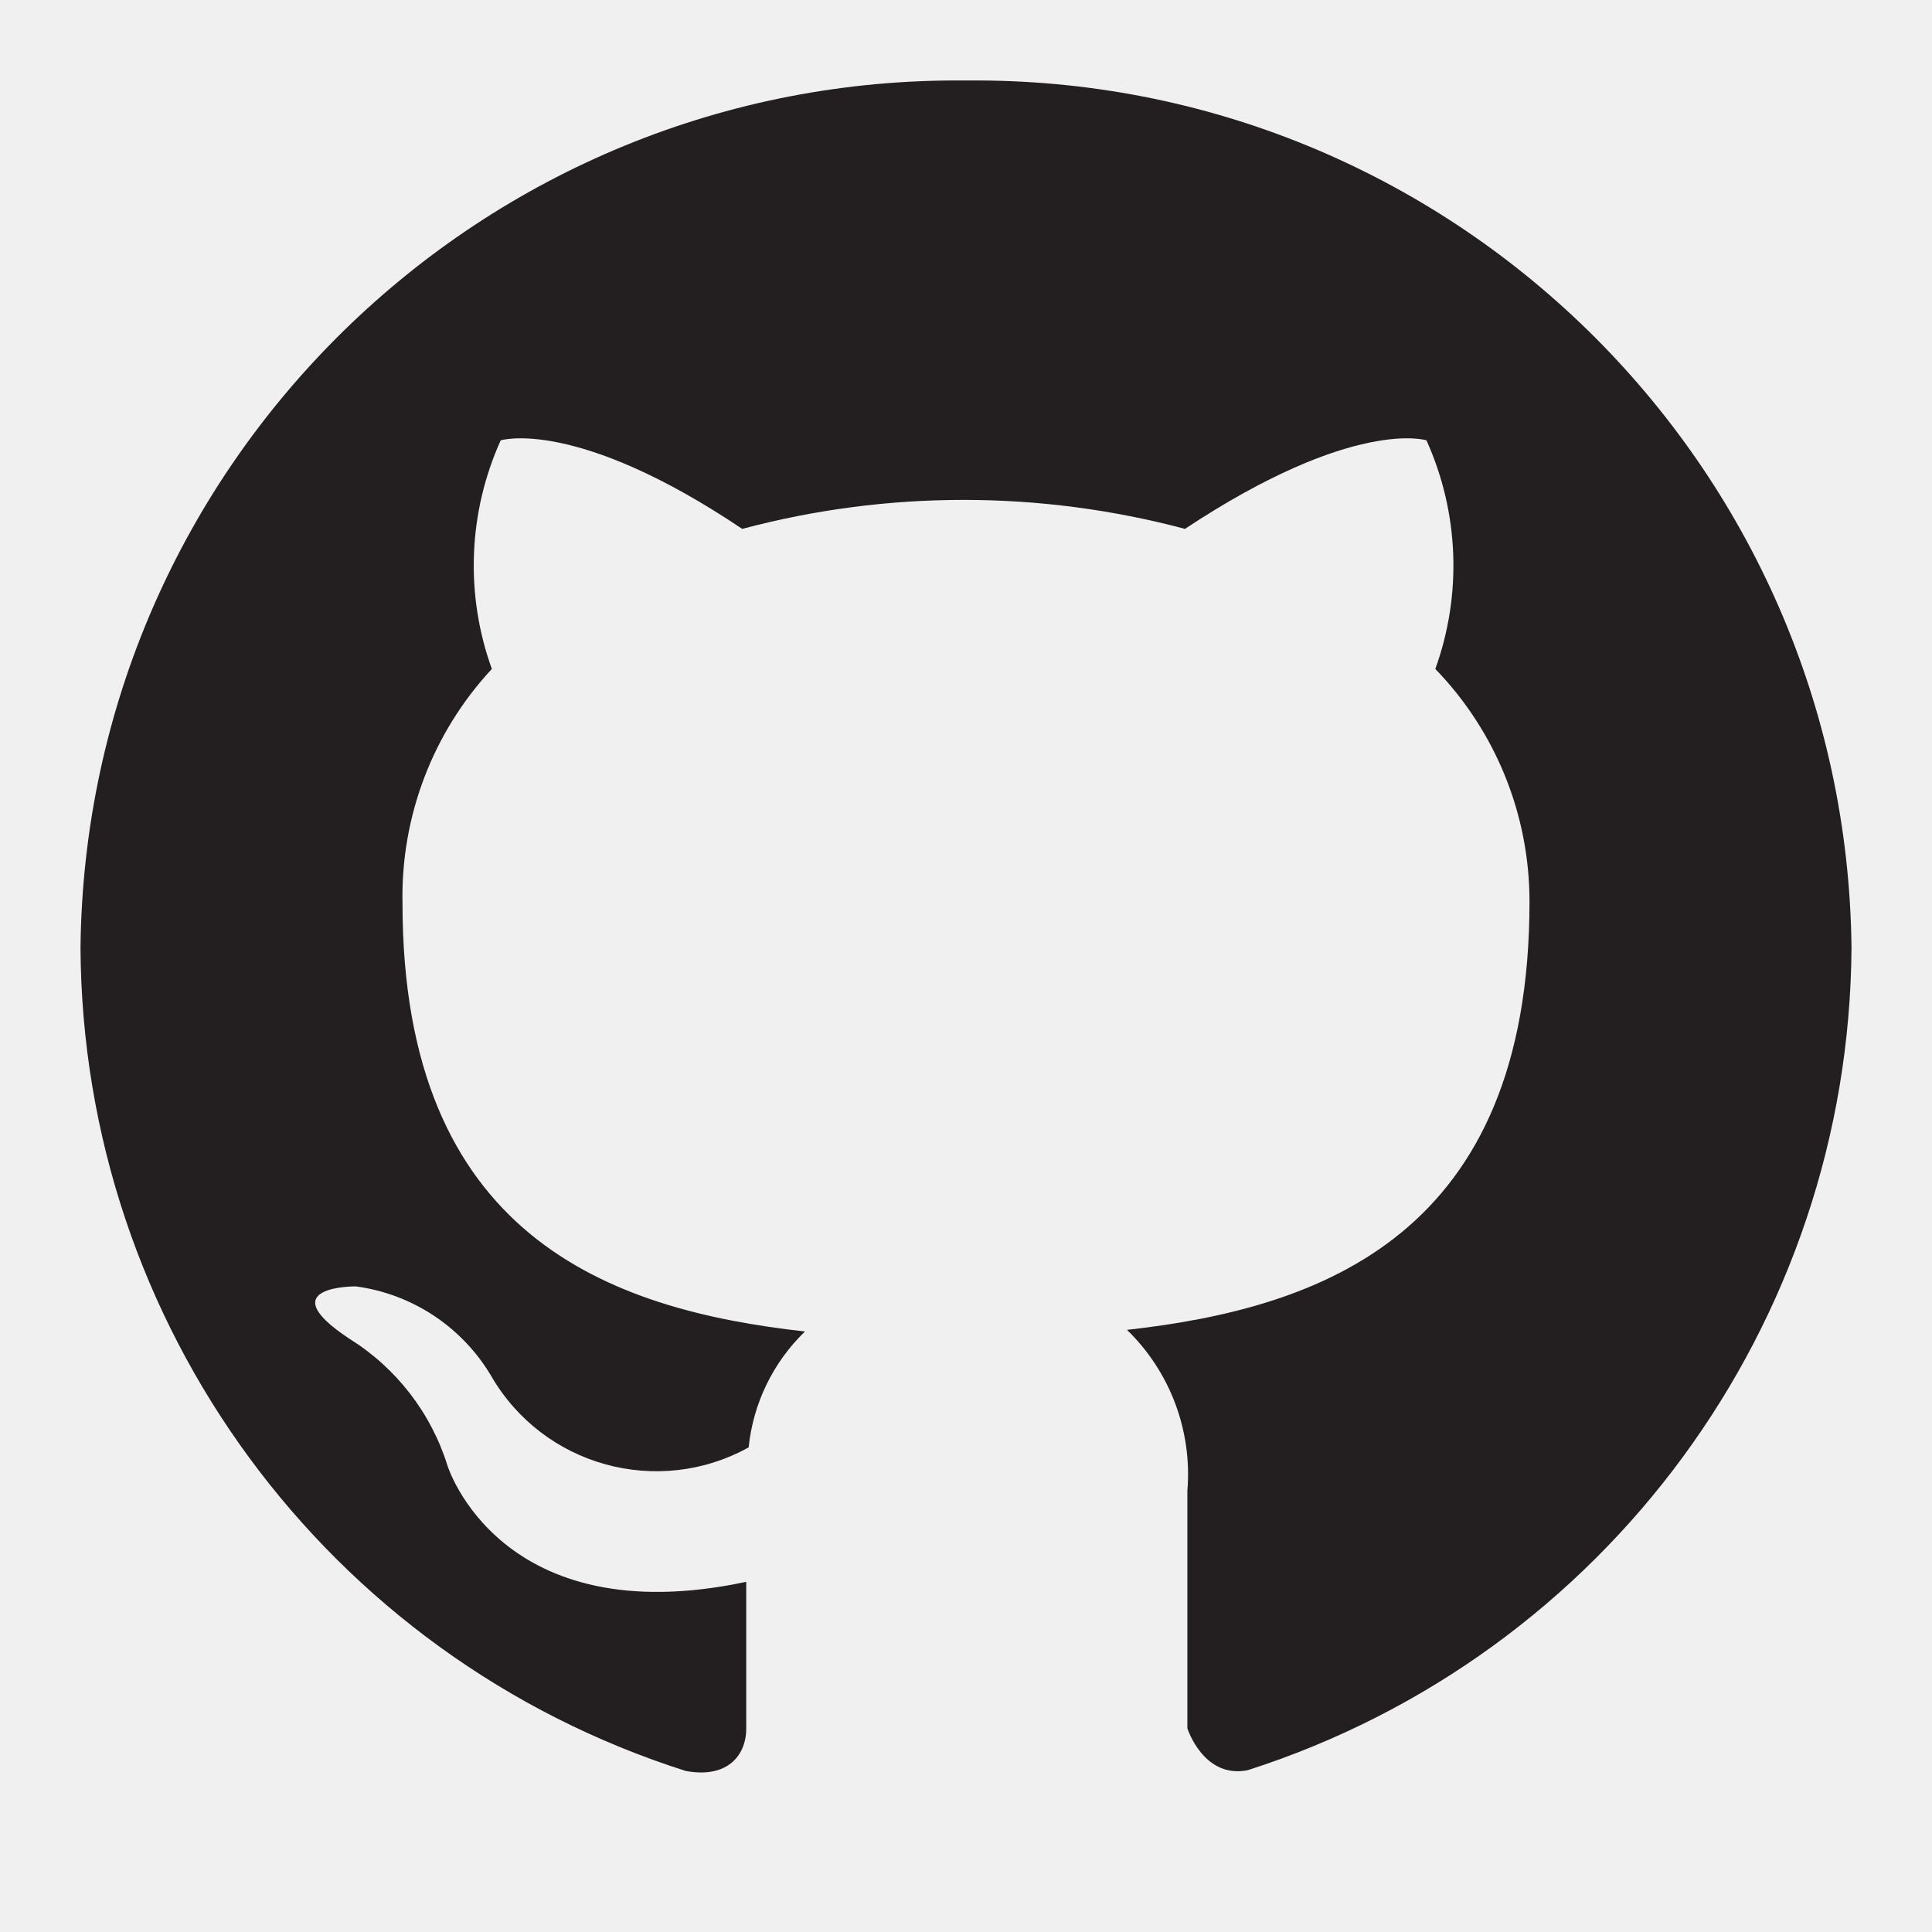
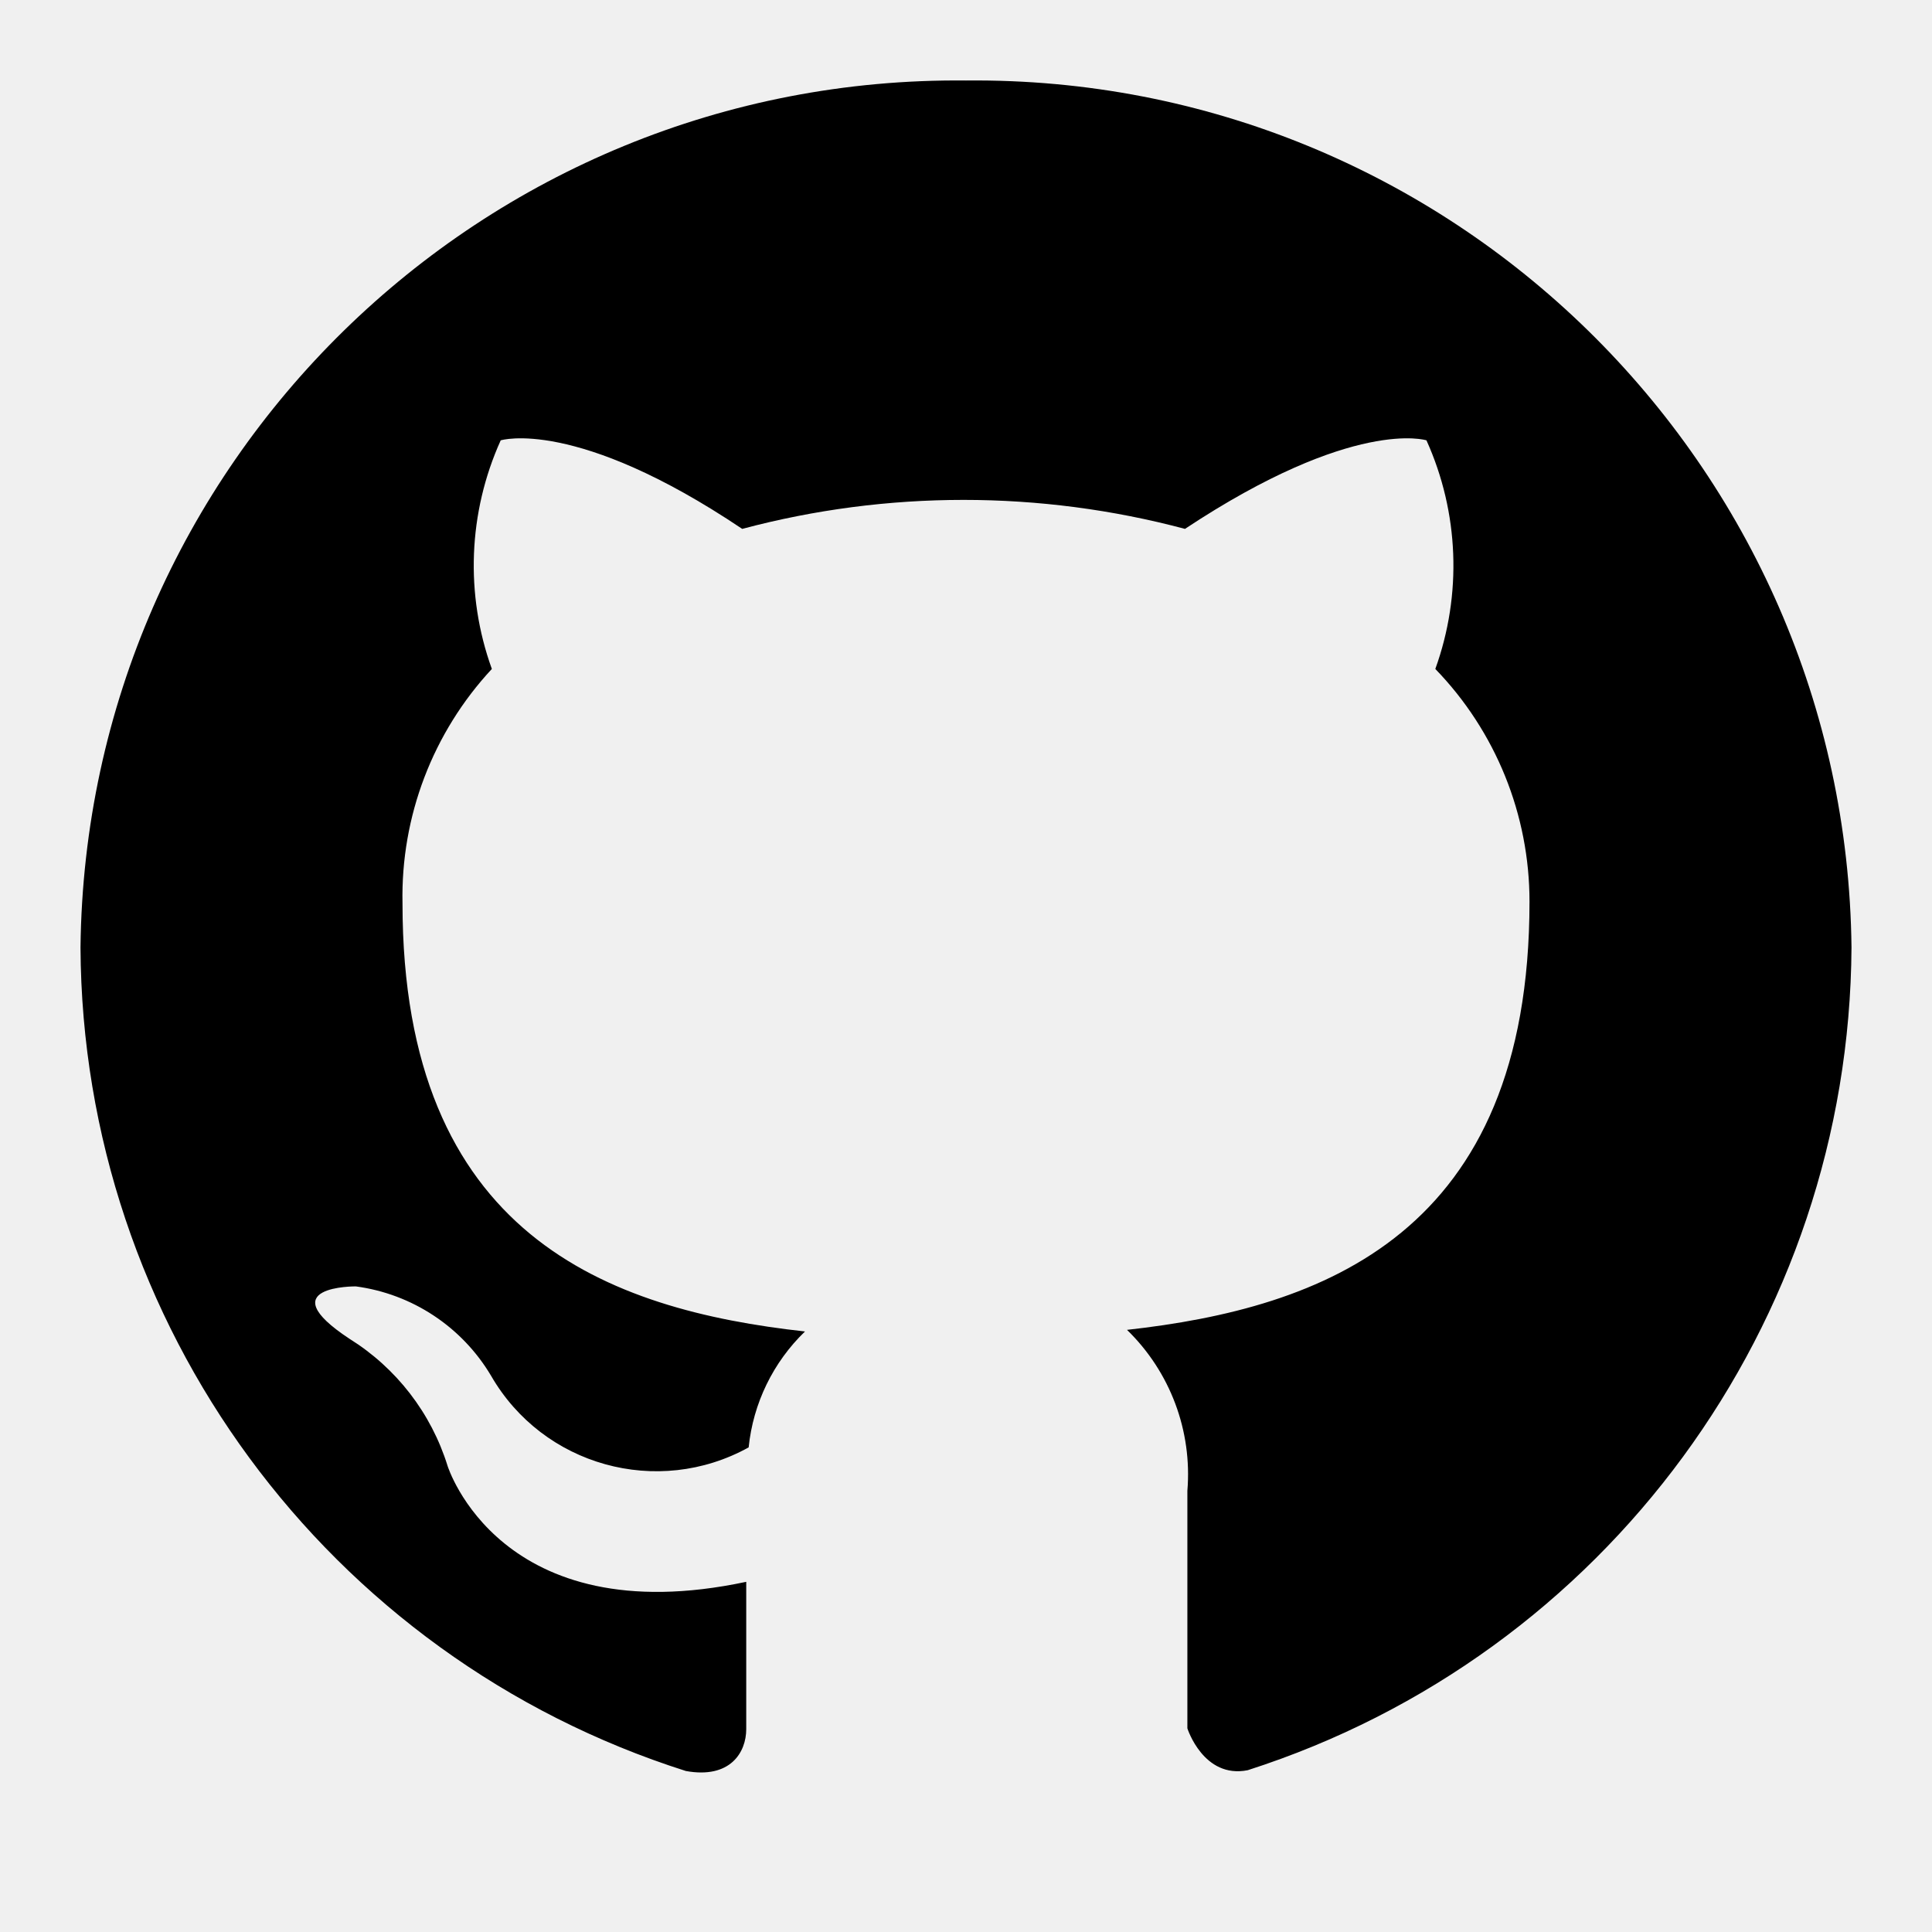
<svg xmlns="http://www.w3.org/2000/svg" viewBox="0 0 24 24">
  <path d="m0 0h24v24h-24z" fill="#fff" opacity="0" transform="matrix(-1 0 0 -1 24 24)" />
-   <path d="m12 1a10.89 10.89 0 0 0 -11 10.77 10.79 10.79 0 0 0 7.52 10.23c.55.1.75-.23.75-.52s0-.93 0-1.83c-3.06.65-3.71-1.44-3.71-1.44a2.86 2.86 0 0 0 -1.22-1.58c-1-.66.08-.65.08-.65a2.31 2.31 0 0 1 1.68 1.11 2.37 2.37 0 0 0 3.2.89 2.33 2.33 0 0 1 .7-1.44c-2.44-.27-5-1.19-5-5.32a4.15 4.15 0 0 1 1.11-2.91 3.78 3.78 0 0 1 .11-2.84s.93-.29 3 1.1a10.68 10.68 0 0 1 5.5 0c2.1-1.39 3-1.1 3-1.1a3.78 3.78 0 0 1 .11 2.84 4.15 4.15 0 0 1 1.17 2.89c0 4.14-2.58 5.05-5 5.32a2.5 2.5 0 0 1 .75 2v2.95s.2.63.75.52a10.8 10.8 0 0 0 7.5-10.22 10.89 10.89 0 0 0 -11-10.77" fill="#231f20" />
+   <path d="m12 1a10.89 10.89 0 0 0 -11 10.77 10.79 10.79 0 0 0 7.52 10.23c.55.1.75-.23.75-.52s0-.93 0-1.83c-3.06.65-3.71-1.44-3.71-1.44a2.86 2.86 0 0 0 -1.22-1.58c-1-.66.08-.65.08-.65a2.31 2.31 0 0 1 1.68 1.11 2.37 2.37 0 0 0 3.2.89 2.33 2.33 0 0 1 .7-1.44c-2.44-.27-5-1.19-5-5.32a4.15 4.15 0 0 1 1.11-2.91 3.78 3.78 0 0 1 .11-2.84s.93-.29 3 1.1a10.68 10.68 0 0 1 5.5 0c2.1-1.39 3-1.1 3-1.1a3.78 3.78 0 0 1 .11 2.84 4.15 4.15 0 0 1 1.17 2.89c0 4.14-2.58 5.05-5 5.32a2.5 2.5 0 0 1 .75 2v2.95s.2.63.75.52a10.8 10.8 0 0 0 7.5-10.22 10.89 10.89 0 0 0 -11-10.77" fill="#000" />
</svg>
